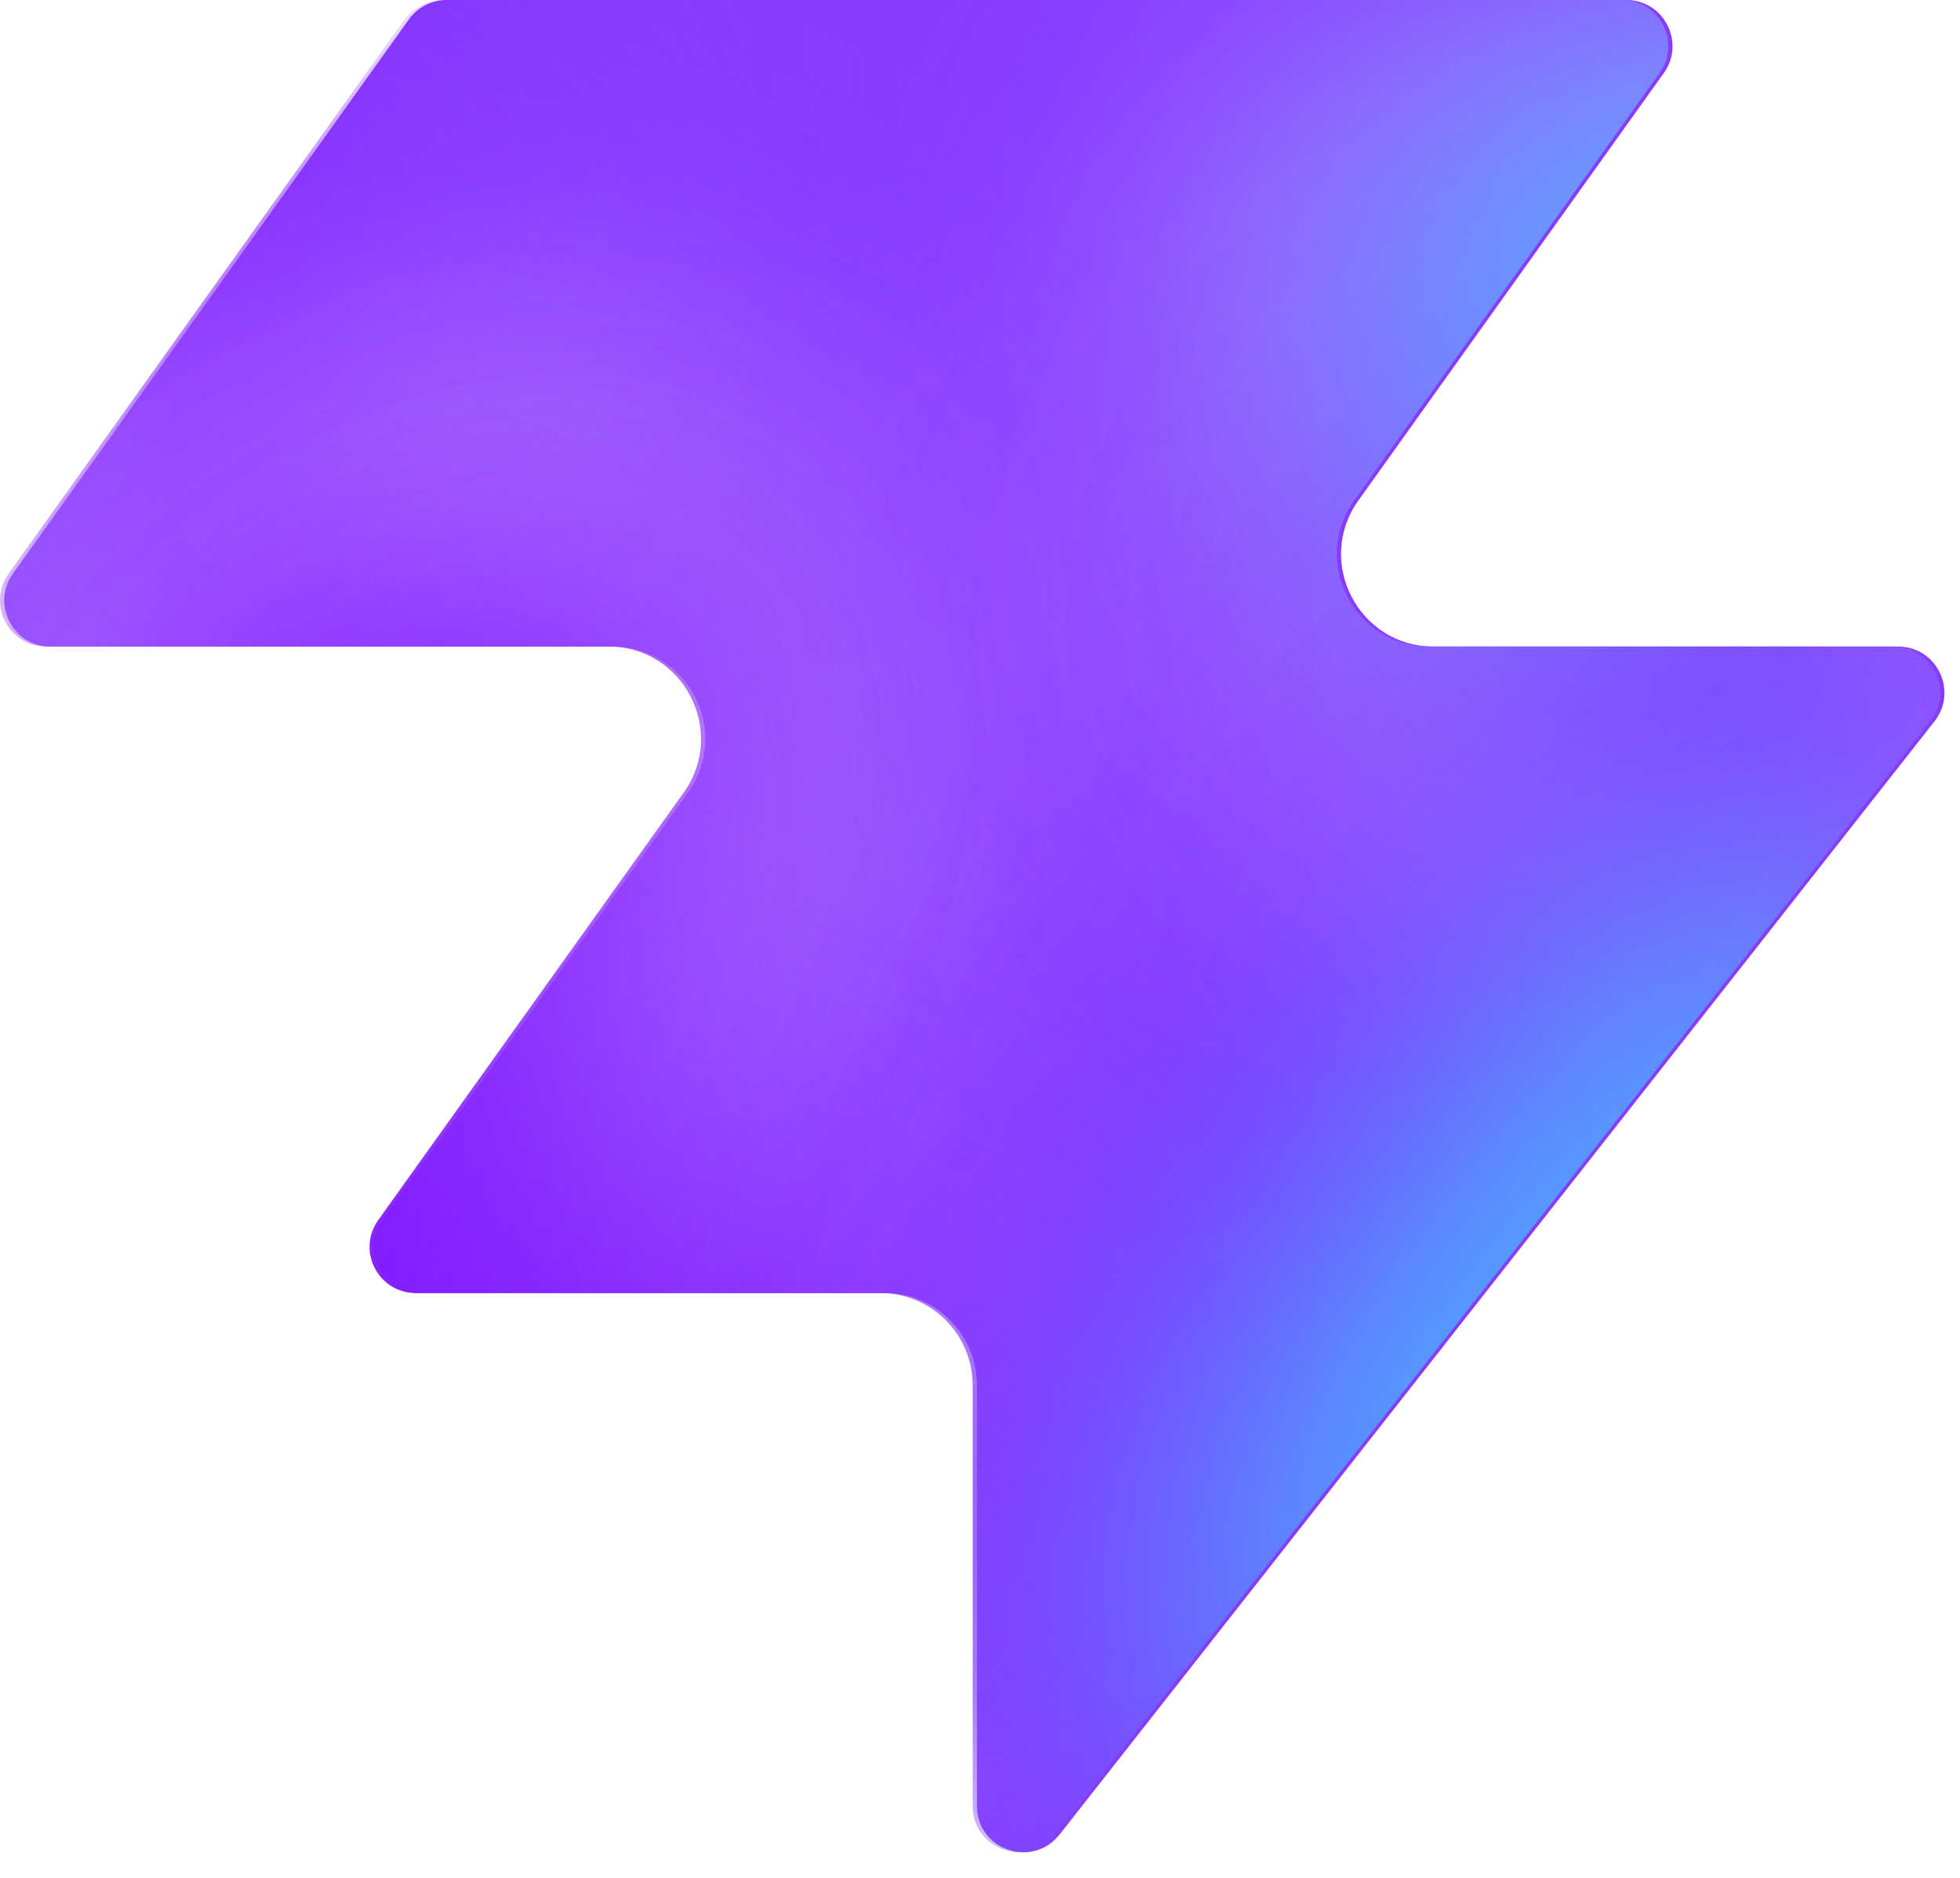
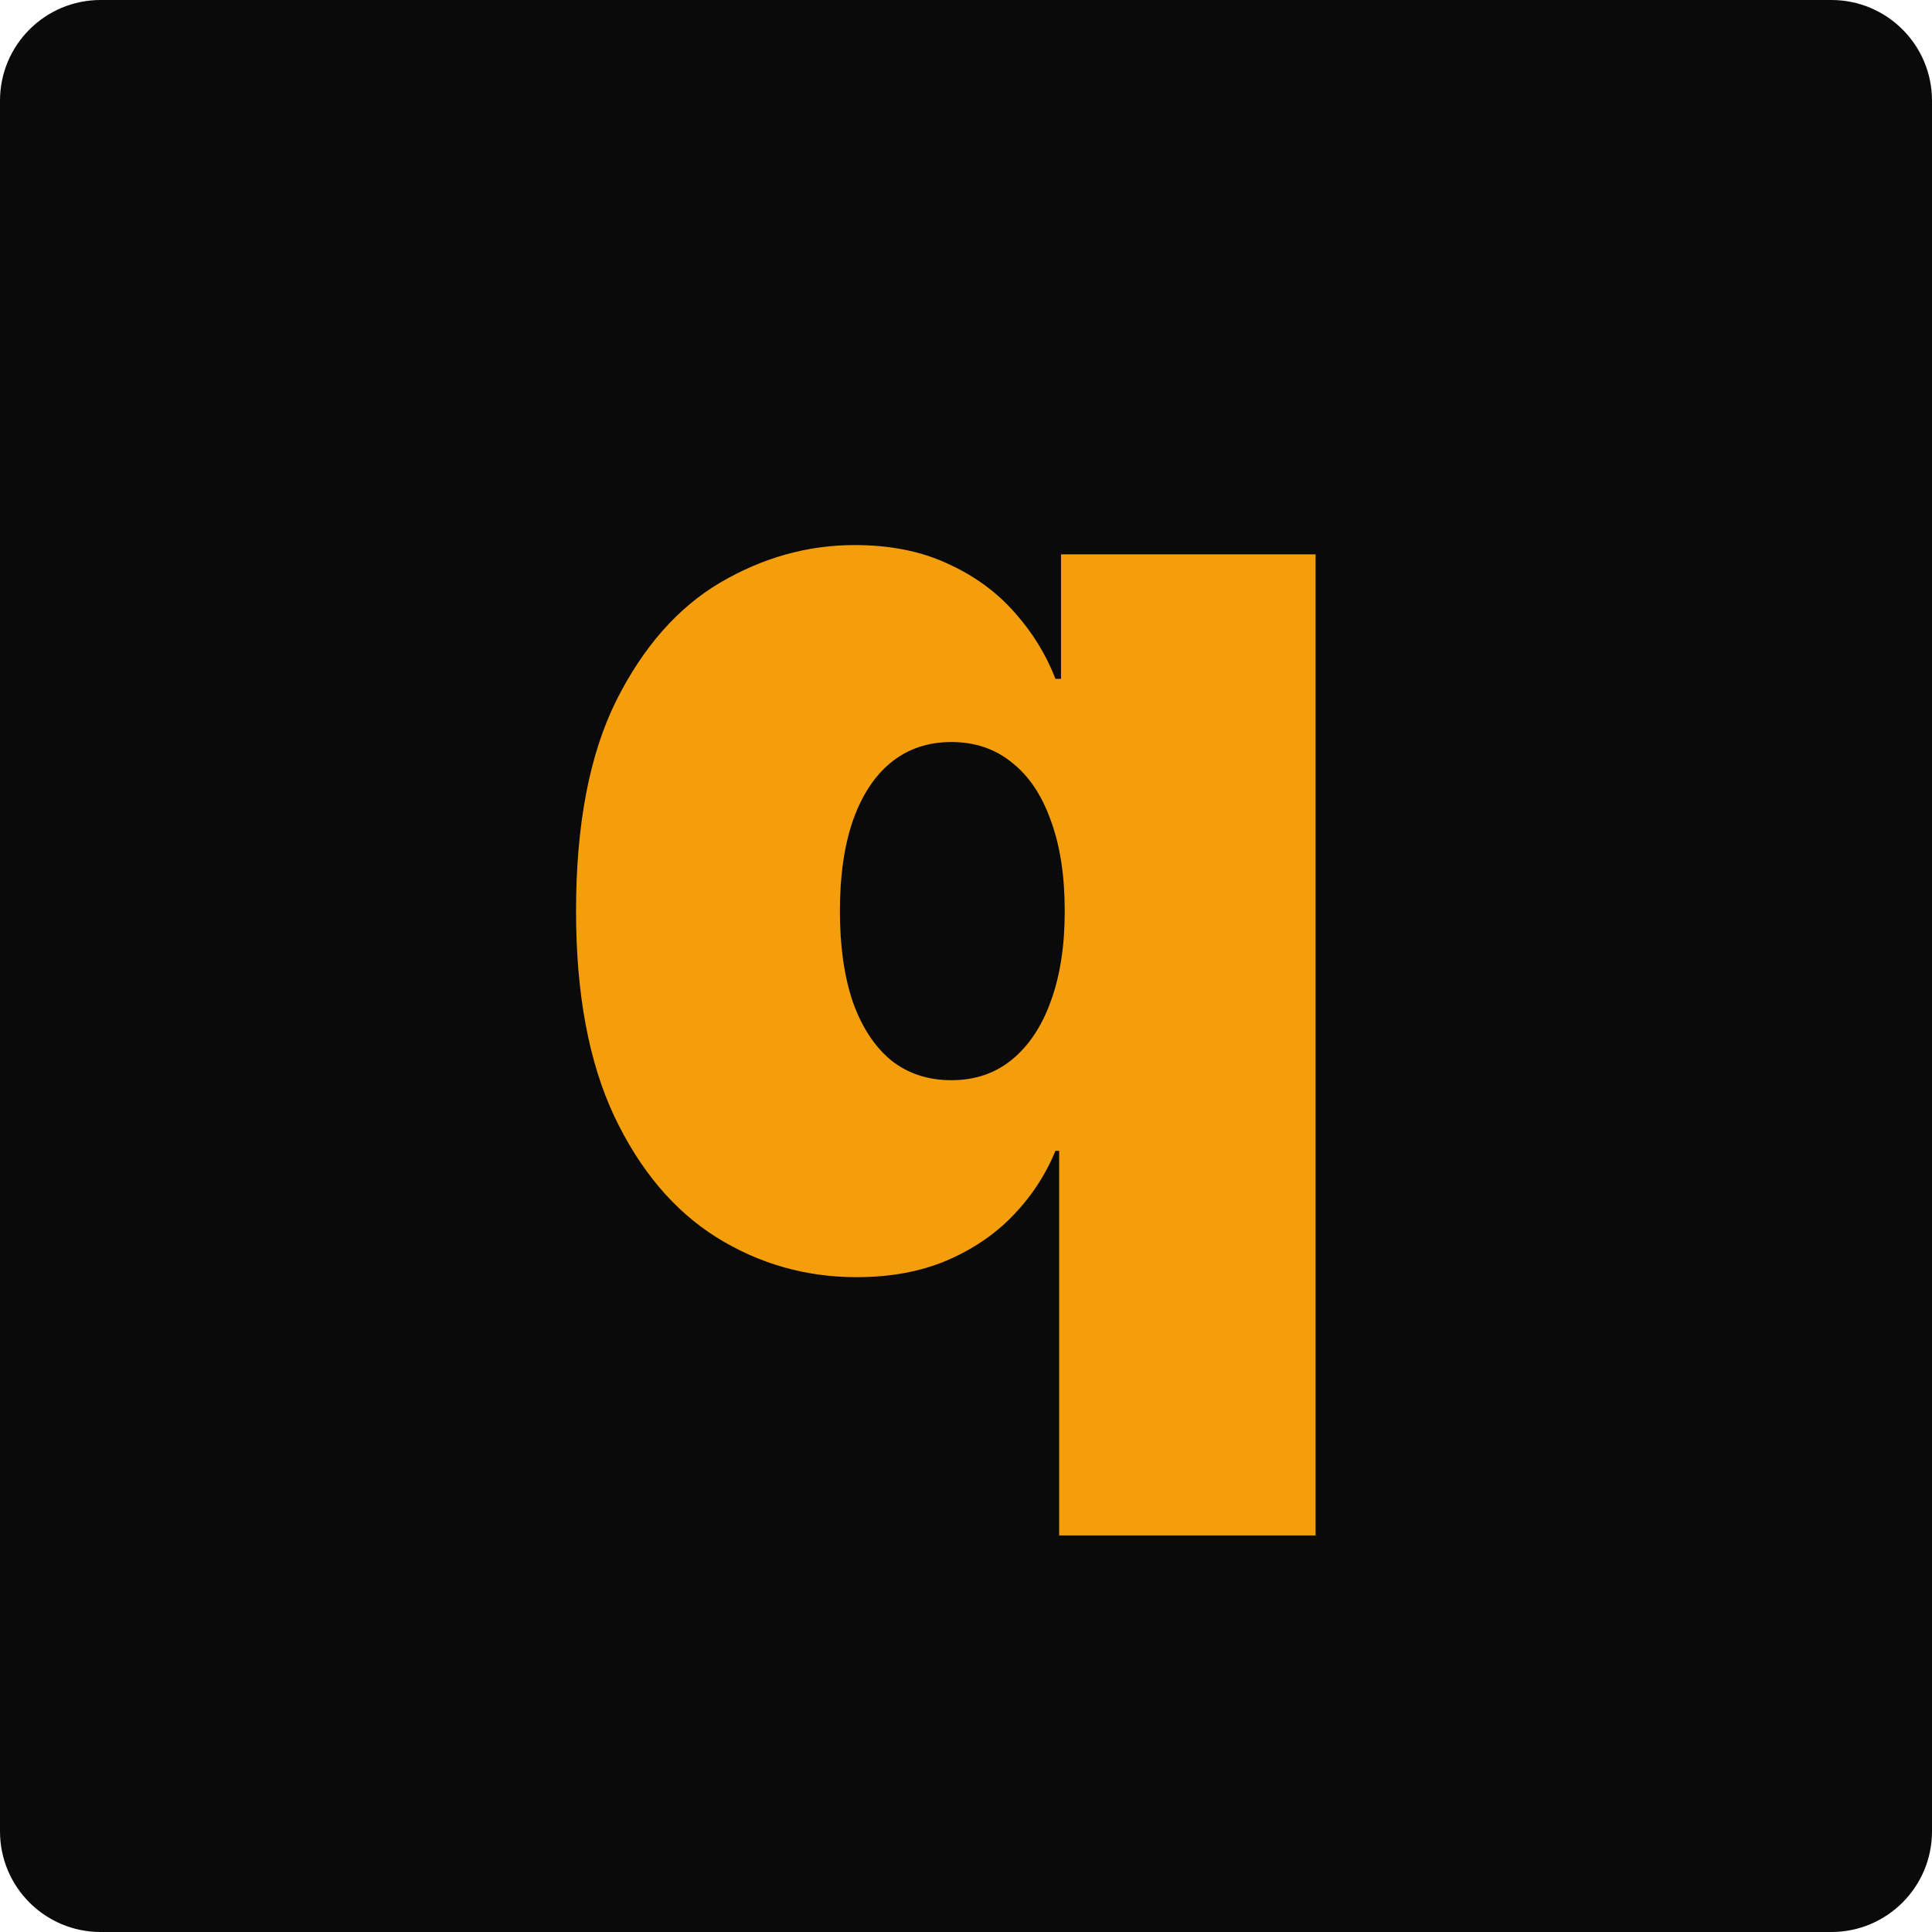
- <svg xmlns="http://www.w3.org/2000/svg" width="48" height="46" fill="none" viewBox="0 0 48 46">
-   <path fill="#863bff" d="M25.946 44.938c-.664.845-2.021.375-2.021-.698V33.937a2.26 2.26 0 0 0-2.262-2.262H10.287c-.92 0-1.456-1.04-.92-1.788l7.48-10.471c1.07-1.497 0-3.578-1.842-3.578H1.237c-.92 0-1.456-1.04-.92-1.788L10.013.474c.214-.297.556-.474.92-.474h28.894c.92 0 1.456 1.04.92 1.788l-7.48 10.471c-1.07 1.498 0 3.579 1.842 3.579h11.377c.943 0 1.473 1.088.89 1.83L25.947 44.94z" style="fill:#863bff;fill:color(display-p3 .525 .23 1);fill-opacity:1" />
-   <mask id="a" width="48" height="46" x="0" y="0" maskUnits="userSpaceOnUse" style="mask-type:alpha">
-     <path fill="#000" d="M25.842 44.938c-.664.844-2.021.375-2.021-.698V33.937a2.26 2.26 0 0 0-2.262-2.262H10.183c-.92 0-1.456-1.04-.92-1.788l7.48-10.471c1.07-1.498 0-3.579-1.842-3.579H1.133c-.92 0-1.456-1.04-.92-1.787L9.91.473c.214-.297.556-.474.92-.474h28.894c.92 0 1.456 1.04.92 1.788l-7.48 10.471c-1.07 1.498 0 3.578 1.842 3.578h11.377c.943 0 1.473 1.088.89 1.832L25.843 44.94z" style="fill:#000;fill-opacity:1" />
-   </mask>
-   <g mask="url(#a)">
-     <g filter="url(#b)">
-       <ellipse cx="5.508" cy="14.704" fill="#ede6ff" rx="5.508" ry="14.704" style="fill:#ede6ff;fill:color(display-p3 .927 .903 1);fill-opacity:1" transform="matrix(.00324 1 1 -.00324 -4.47 31.516)" />
-     </g>
-     <g filter="url(#c)">
-       <ellipse cx="10.399" cy="29.851" fill="#ede6ff" rx="10.399" ry="29.851" style="fill:#ede6ff;fill:color(display-p3 .927 .903 1);fill-opacity:1" transform="matrix(.00324 1 1 -.00324 -39.328 7.883)" />
-     </g>
-     <g filter="url(#d)">
-       <ellipse cx="5.508" cy="30.487" fill="#7e14ff" rx="5.508" ry="30.487" style="fill:#7e14ff;fill:color(display-p3 .492 .077 1);fill-opacity:1" transform="rotate(89.814 -25.913 -14.639)scale(1 -1)" />
-     </g>
-     <g filter="url(#e)">
-       <ellipse cx="5.508" cy="30.599" fill="#7e14ff" rx="5.508" ry="30.599" style="fill:#7e14ff;fill:color(display-p3 .492 .077 1);fill-opacity:1" transform="rotate(89.814 -32.644 -3.334)scale(1 -1)" />
-     </g>
-     <g filter="url(#f)">
-       <ellipse cx="5.508" cy="30.599" fill="#7e14ff" rx="5.508" ry="30.599" style="fill:#7e14ff;fill:color(display-p3 .492 .077 1);fill-opacity:1" transform="matrix(.00324 1 1 -.00324 -34.34 30.47)" />
-     </g>
-     <g filter="url(#g)">
-       <ellipse cx="14.072" cy="22.078" fill="#ede6ff" rx="14.072" ry="22.078" style="fill:#ede6ff;fill:color(display-p3 .927 .903 1);fill-opacity:1" transform="rotate(93.35 24.506 48.493)scale(-1 1)" />
-     </g>
-     <g filter="url(#h)">
-       <ellipse cx="3.47" cy="21.501" fill="#7e14ff" rx="3.47" ry="21.501" style="fill:#7e14ff;fill:color(display-p3 .492 .077 1);fill-opacity:1" transform="rotate(89.009 28.708 47.59)scale(-1 1)" />
-     </g>
-     <g filter="url(#i)">
-       <ellipse cx="3.47" cy="21.501" fill="#7e14ff" rx="3.47" ry="21.501" style="fill:#7e14ff;fill:color(display-p3 .492 .077 1);fill-opacity:1" transform="rotate(89.009 28.708 47.59)scale(-1 1)" />
-     </g>
-     <g filter="url(#j)">
-       <ellipse cx=".387" cy="8.972" fill="#7e14ff" rx="4.407" ry="29.108" style="fill:#7e14ff;fill:color(display-p3 .492 .077 1);fill-opacity:1" transform="rotate(39.51 .387 8.972)" />
-     </g>
-     <g filter="url(#k)">
-       <ellipse cx="47.523" cy="-6.092" fill="#7e14ff" rx="4.407" ry="29.108" style="fill:#7e14ff;fill:color(display-p3 .492 .077 1);fill-opacity:1" transform="rotate(37.892 47.523 -6.092)" />
-     </g>
-     <g filter="url(#l)">
-       <ellipse cx="41.412" cy="6.333" fill="#47bfff" rx="5.971" ry="9.665" style="fill:#47bfff;fill:color(display-p3 .28 .748 1);fill-opacity:1" transform="rotate(37.892 41.412 6.333)" />
-     </g>
-     <g filter="url(#m)">
-       <ellipse cx="-1.879" cy="38.332" fill="#7e14ff" rx="4.407" ry="29.108" style="fill:#7e14ff;fill:color(display-p3 .492 .077 1);fill-opacity:1" transform="rotate(37.892 -1.88 38.332)" />
-     </g>
-     <g filter="url(#n)">
-       <ellipse cx="-1.879" cy="38.332" fill="#7e14ff" rx="4.407" ry="29.108" style="fill:#7e14ff;fill:color(display-p3 .492 .077 1);fill-opacity:1" transform="rotate(37.892 -1.88 38.332)" />
-     </g>
-     <g filter="url(#o)">
-       <ellipse cx="35.651" cy="29.907" fill="#7e14ff" rx="4.407" ry="29.108" style="fill:#7e14ff;fill:color(display-p3 .492 .077 1);fill-opacity:1" transform="rotate(37.892 35.651 29.907)" />
-     </g>
-     <g filter="url(#p)">
-       <ellipse cx="38.418" cy="32.4" fill="#47bfff" rx="5.971" ry="15.297" style="fill:#47bfff;fill:color(display-p3 .28 .748 1);fill-opacity:1" transform="rotate(37.892 38.418 32.4)" />
-     </g>
-   </g>
-   <defs>
-     <filter id="b" width="60.045" height="41.654" x="-19.77" y="16.149" color-interpolation-filters="sRGB" filterUnits="userSpaceOnUse">
-       <feFlood flood-opacity="0" result="BackgroundImageFix" />
-       <feBlend in="SourceGraphic" in2="BackgroundImageFix" result="shape" />
-       <feGaussianBlur result="effect1_foregroundBlur_2002_17158" stdDeviation="7.659" />
-     </filter>
-     <filter id="c" width="90.34" height="51.437" x="-54.613" y="-7.533" color-interpolation-filters="sRGB" filterUnits="userSpaceOnUse">
-       <feFlood flood-opacity="0" result="BackgroundImageFix" />
-       <feBlend in="SourceGraphic" in2="BackgroundImageFix" result="shape" />
-       <feGaussianBlur result="effect1_foregroundBlur_2002_17158" stdDeviation="7.659" />
-     </filter>
-     <filter id="d" width="79.355" height="29.4" x="-49.64" y="2.03" color-interpolation-filters="sRGB" filterUnits="userSpaceOnUse">
-       <feFlood flood-opacity="0" result="BackgroundImageFix" />
-       <feBlend in="SourceGraphic" in2="BackgroundImageFix" result="shape" />
-       <feGaussianBlur result="effect1_foregroundBlur_2002_17158" stdDeviation="4.596" />
-     </filter>
-     <filter id="e" width="79.579" height="29.4" x="-45.045" y="20.029" color-interpolation-filters="sRGB" filterUnits="userSpaceOnUse">
-       <feFlood flood-opacity="0" result="BackgroundImageFix" />
-       <feBlend in="SourceGraphic" in2="BackgroundImageFix" result="shape" />
-       <feGaussianBlur result="effect1_foregroundBlur_2002_17158" stdDeviation="4.596" />
-     </filter>
-     <filter id="f" width="79.579" height="29.4" x="-43.513" y="21.178" color-interpolation-filters="sRGB" filterUnits="userSpaceOnUse">
-       <feFlood flood-opacity="0" result="BackgroundImageFix" />
-       <feBlend in="SourceGraphic" in2="BackgroundImageFix" result="shape" />
-       <feGaussianBlur result="effect1_foregroundBlur_2002_17158" stdDeviation="4.596" />
-     </filter>
-     <filter id="g" width="74.749" height="58.852" x="15.756" y="-17.901" color-interpolation-filters="sRGB" filterUnits="userSpaceOnUse">
-       <feFlood flood-opacity="0" result="BackgroundImageFix" />
-       <feBlend in="SourceGraphic" in2="BackgroundImageFix" result="shape" />
-       <feGaussianBlur result="effect1_foregroundBlur_2002_17158" stdDeviation="7.659" />
-     </filter>
-     <filter id="h" width="61.377" height="25.362" x="23.548" y="2.284" color-interpolation-filters="sRGB" filterUnits="userSpaceOnUse">
-       <feFlood flood-opacity="0" result="BackgroundImageFix" />
-       <feBlend in="SourceGraphic" in2="BackgroundImageFix" result="shape" />
-       <feGaussianBlur result="effect1_foregroundBlur_2002_17158" stdDeviation="4.596" />
-     </filter>
-     <filter id="i" width="61.377" height="25.362" x="23.548" y="2.284" color-interpolation-filters="sRGB" filterUnits="userSpaceOnUse">
-       <feFlood flood-opacity="0" result="BackgroundImageFix" />
-       <feBlend in="SourceGraphic" in2="BackgroundImageFix" result="shape" />
-       <feGaussianBlur result="effect1_foregroundBlur_2002_17158" stdDeviation="4.596" />
-     </filter>
-     <filter id="j" width="56.045" height="63.649" x="-27.636" y="-22.853" color-interpolation-filters="sRGB" filterUnits="userSpaceOnUse">
-       <feFlood flood-opacity="0" result="BackgroundImageFix" />
-       <feBlend in="SourceGraphic" in2="BackgroundImageFix" result="shape" />
-       <feGaussianBlur result="effect1_foregroundBlur_2002_17158" stdDeviation="4.596" />
-     </filter>
-     <filter id="k" width="54.814" height="64.646" x="20.116" y="-38.415" color-interpolation-filters="sRGB" filterUnits="userSpaceOnUse">
-       <feFlood flood-opacity="0" result="BackgroundImageFix" />
-       <feBlend in="SourceGraphic" in2="BackgroundImageFix" result="shape" />
-       <feGaussianBlur result="effect1_foregroundBlur_2002_17158" stdDeviation="4.596" />
-     </filter>
-     <filter id="l" width="33.541" height="35.313" x="24.641" y="-11.323" color-interpolation-filters="sRGB" filterUnits="userSpaceOnUse">
-       <feFlood flood-opacity="0" result="BackgroundImageFix" />
-       <feBlend in="SourceGraphic" in2="BackgroundImageFix" result="shape" />
-       <feGaussianBlur result="effect1_foregroundBlur_2002_17158" stdDeviation="4.596" />
-     </filter>
-     <filter id="m" width="54.814" height="64.646" x="-29.286" y="6.009" color-interpolation-filters="sRGB" filterUnits="userSpaceOnUse">
-       <feFlood flood-opacity="0" result="BackgroundImageFix" />
-       <feBlend in="SourceGraphic" in2="BackgroundImageFix" result="shape" />
-       <feGaussianBlur result="effect1_foregroundBlur_2002_17158" stdDeviation="4.596" />
-     </filter>
-     <filter id="n" width="54.814" height="64.646" x="-29.286" y="6.009" color-interpolation-filters="sRGB" filterUnits="userSpaceOnUse">
-       <feFlood flood-opacity="0" result="BackgroundImageFix" />
-       <feBlend in="SourceGraphic" in2="BackgroundImageFix" result="shape" />
-       <feGaussianBlur result="effect1_foregroundBlur_2002_17158" stdDeviation="4.596" />
-     </filter>
-     <filter id="o" width="54.814" height="64.646" x="8.244" y="-2.416" color-interpolation-filters="sRGB" filterUnits="userSpaceOnUse">
-       <feFlood flood-opacity="0" result="BackgroundImageFix" />
-       <feBlend in="SourceGraphic" in2="BackgroundImageFix" result="shape" />
-       <feGaussianBlur result="effect1_foregroundBlur_2002_17158" stdDeviation="4.596" />
-     </filter>
-     <filter id="p" width="39.409" height="43.623" x="18.713" y="10.588" color-interpolation-filters="sRGB" filterUnits="userSpaceOnUse">
-       <feFlood flood-opacity="0" result="BackgroundImageFix" />
-       <feBlend in="SourceGraphic" in2="BackgroundImageFix" result="shape" />
-       <feGaussianBlur result="effect1_foregroundBlur_2002_17158" stdDeviation="4.596" />
-     </filter>
-   </defs>
+ <svg xmlns="http://www.w3.org/2000/svg" width="192" height="192" viewBox="0 0 192 192" fill="none">
+   <rect width="192" height="192" rx="10" fill="#0B0A0A" />
+   <path d="M105.259 152.591V114.366H104.889C103.904 116.767 102.489 118.921 100.642 120.83C98.826 122.707 96.61 124.2 93.994 125.308C91.409 126.385 88.454 126.923 85.131 126.923C80.083 126.923 75.436 125.6 71.189 122.953C66.972 120.306 63.587 116.29 61.033 110.904C58.509 105.518 57.247 98.732 57.247 90.546C57.247 81.99 58.571 75.034 61.217 69.679C63.895 64.324 67.342 60.4 71.558 57.907C75.805 55.414 80.268 54.168 84.946 54.168C88.454 54.168 91.532 54.783 94.179 56.014C96.826 57.215 99.042 58.83 100.827 60.861C102.612 62.862 103.966 65.062 104.889 67.463H105.443V55.091H130.741V152.591H105.259ZM94.548 107.349C96.887 107.349 98.888 106.672 100.55 105.318C102.242 103.933 103.535 101.994 104.428 99.501C105.351 96.978 105.812 93.992 105.812 90.546C105.812 87.037 105.351 84.036 104.428 81.543C103.535 79.02 102.242 77.096 100.55 75.773C98.888 74.419 96.887 73.742 94.548 73.742C92.209 73.742 90.209 74.419 88.547 75.773C86.916 77.096 85.654 79.02 84.761 81.543C83.9 84.036 83.469 87.037 83.469 90.546C83.469 94.054 83.9 97.07 84.761 99.594C85.654 102.087 86.916 104.01 88.547 105.364C90.209 106.688 92.209 107.349 94.548 107.349Z" fill="#F59E0B" />
</svg>
